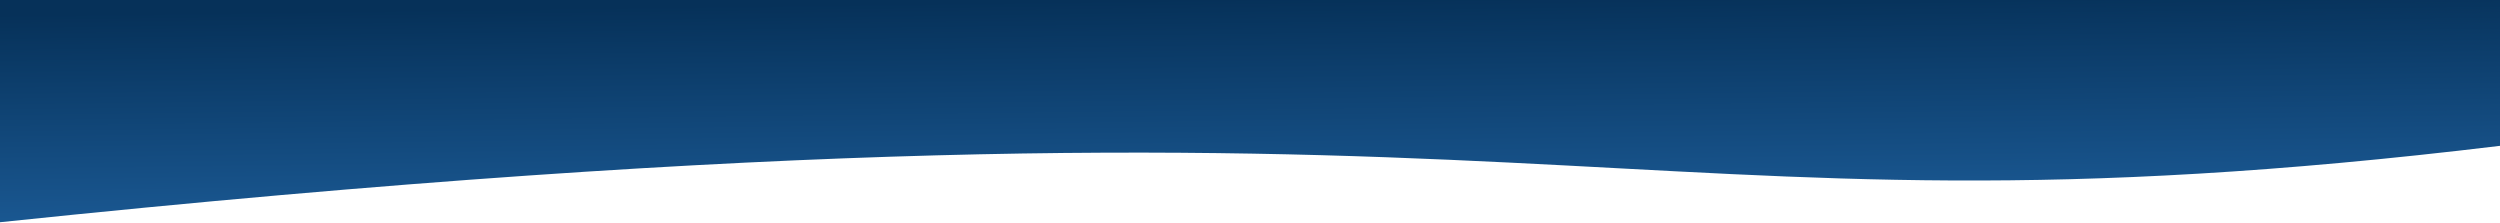
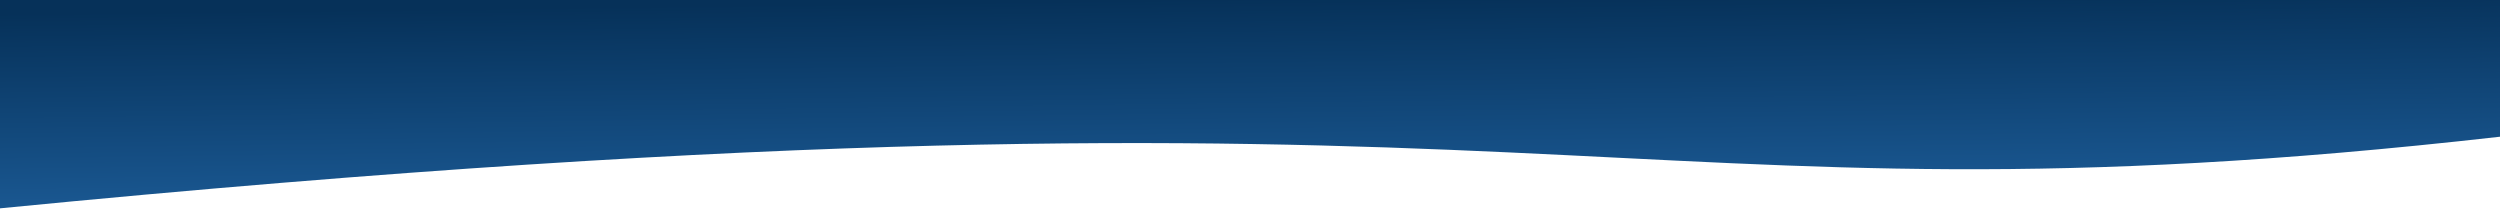
- <svg xmlns="http://www.w3.org/2000/svg" width="1440" height="128" viewBox="0 0 1440 128" fill="none">
-   <path d="M1440 0H0V128C918 32 919 147 1440 84V0Z" fill="url(#paint0_linear_1818_7751)" />
+ <svg xmlns="http://www.w3.org/2000/svg" width="1536" height="128" viewBox="0 0 1536 128" fill="none">
+   <path d="M1536 0H0V128C979.2 32 980.267 147 1536 84V0Z" fill="url(#paint0_linear_1990_3930)" />
  <defs>
-     <linearGradient id="paint0_linear_1818_7751" x1="658.681" y1="128" x2="657.025" y2="0.009" gradientUnits="userSpaceOnUse">
+     <linearGradient id="paint0_linear_1990_3930" x1="702.593" y1="128" x2="701.04" y2="0.006" gradientUnits="userSpaceOnUse">
      <stop stop-color="#1B5A95" />
      <stop offset="1" stop-color="#063159" />
    </linearGradient>
  </defs>
</svg>
